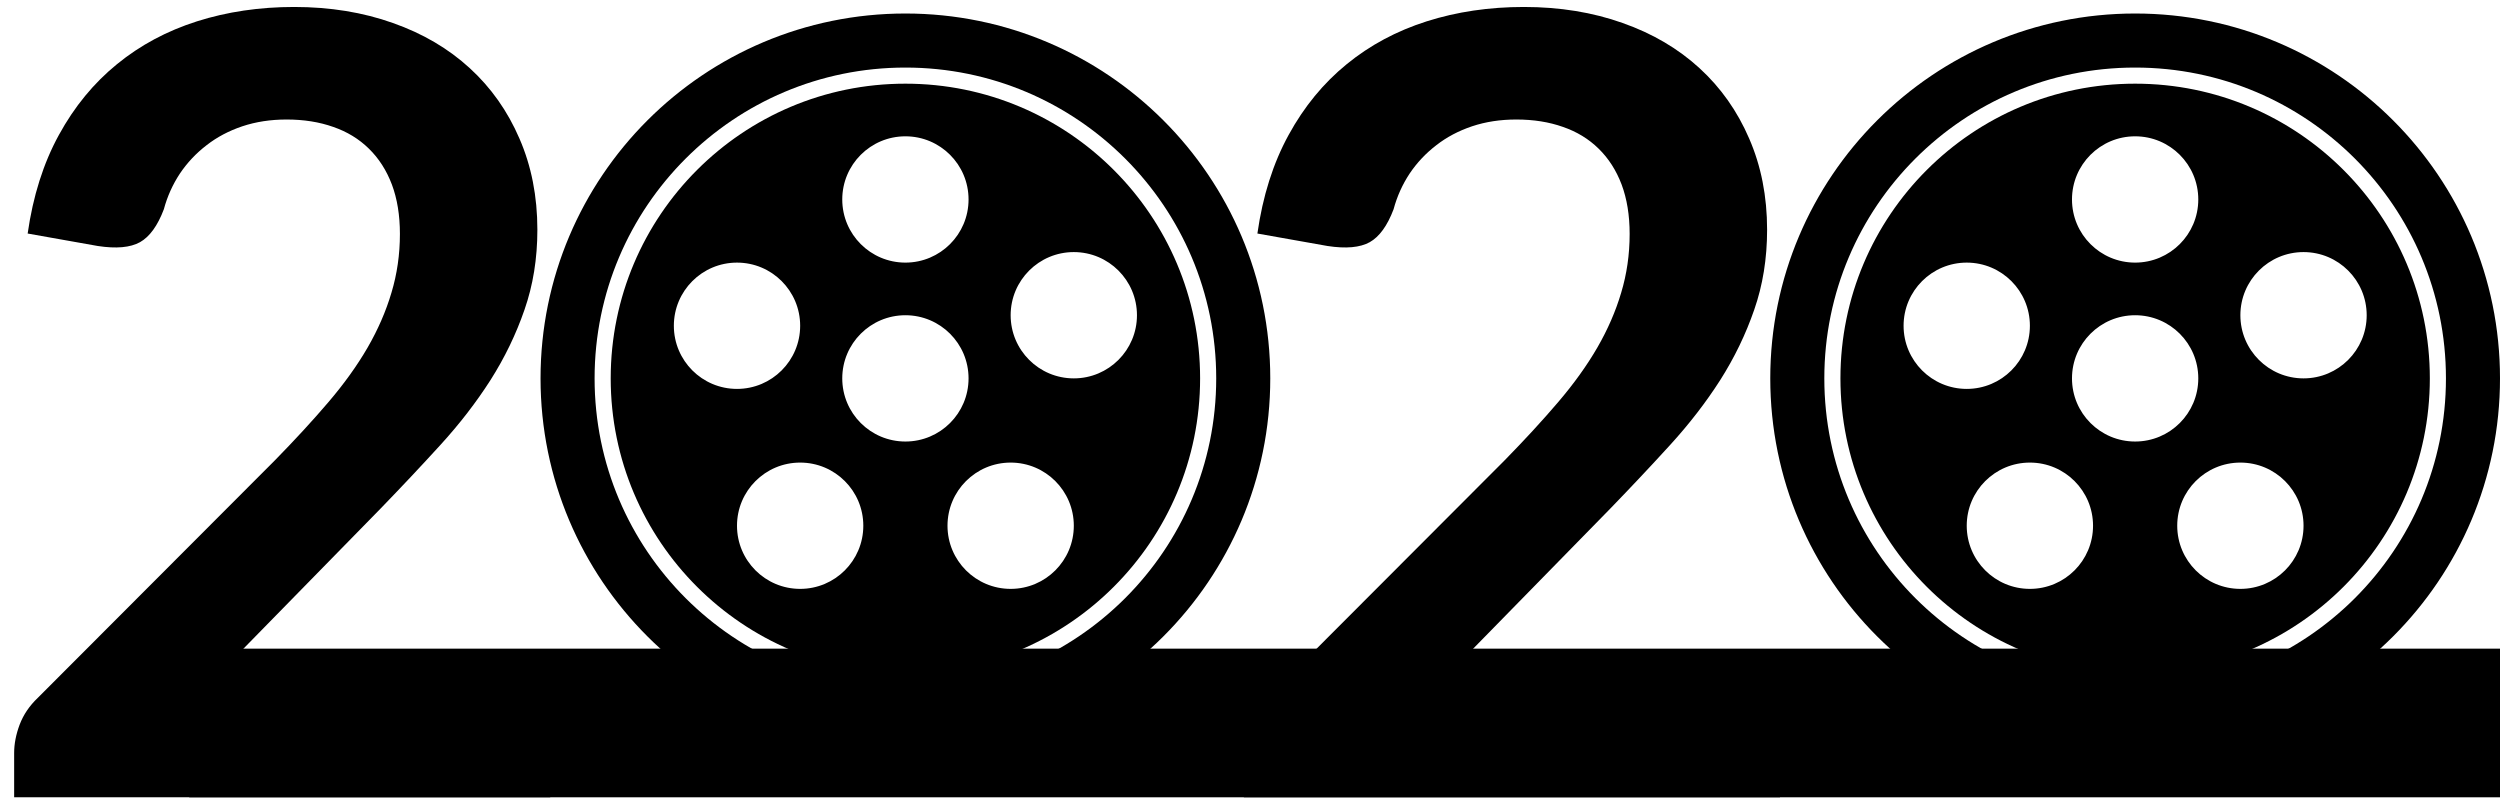
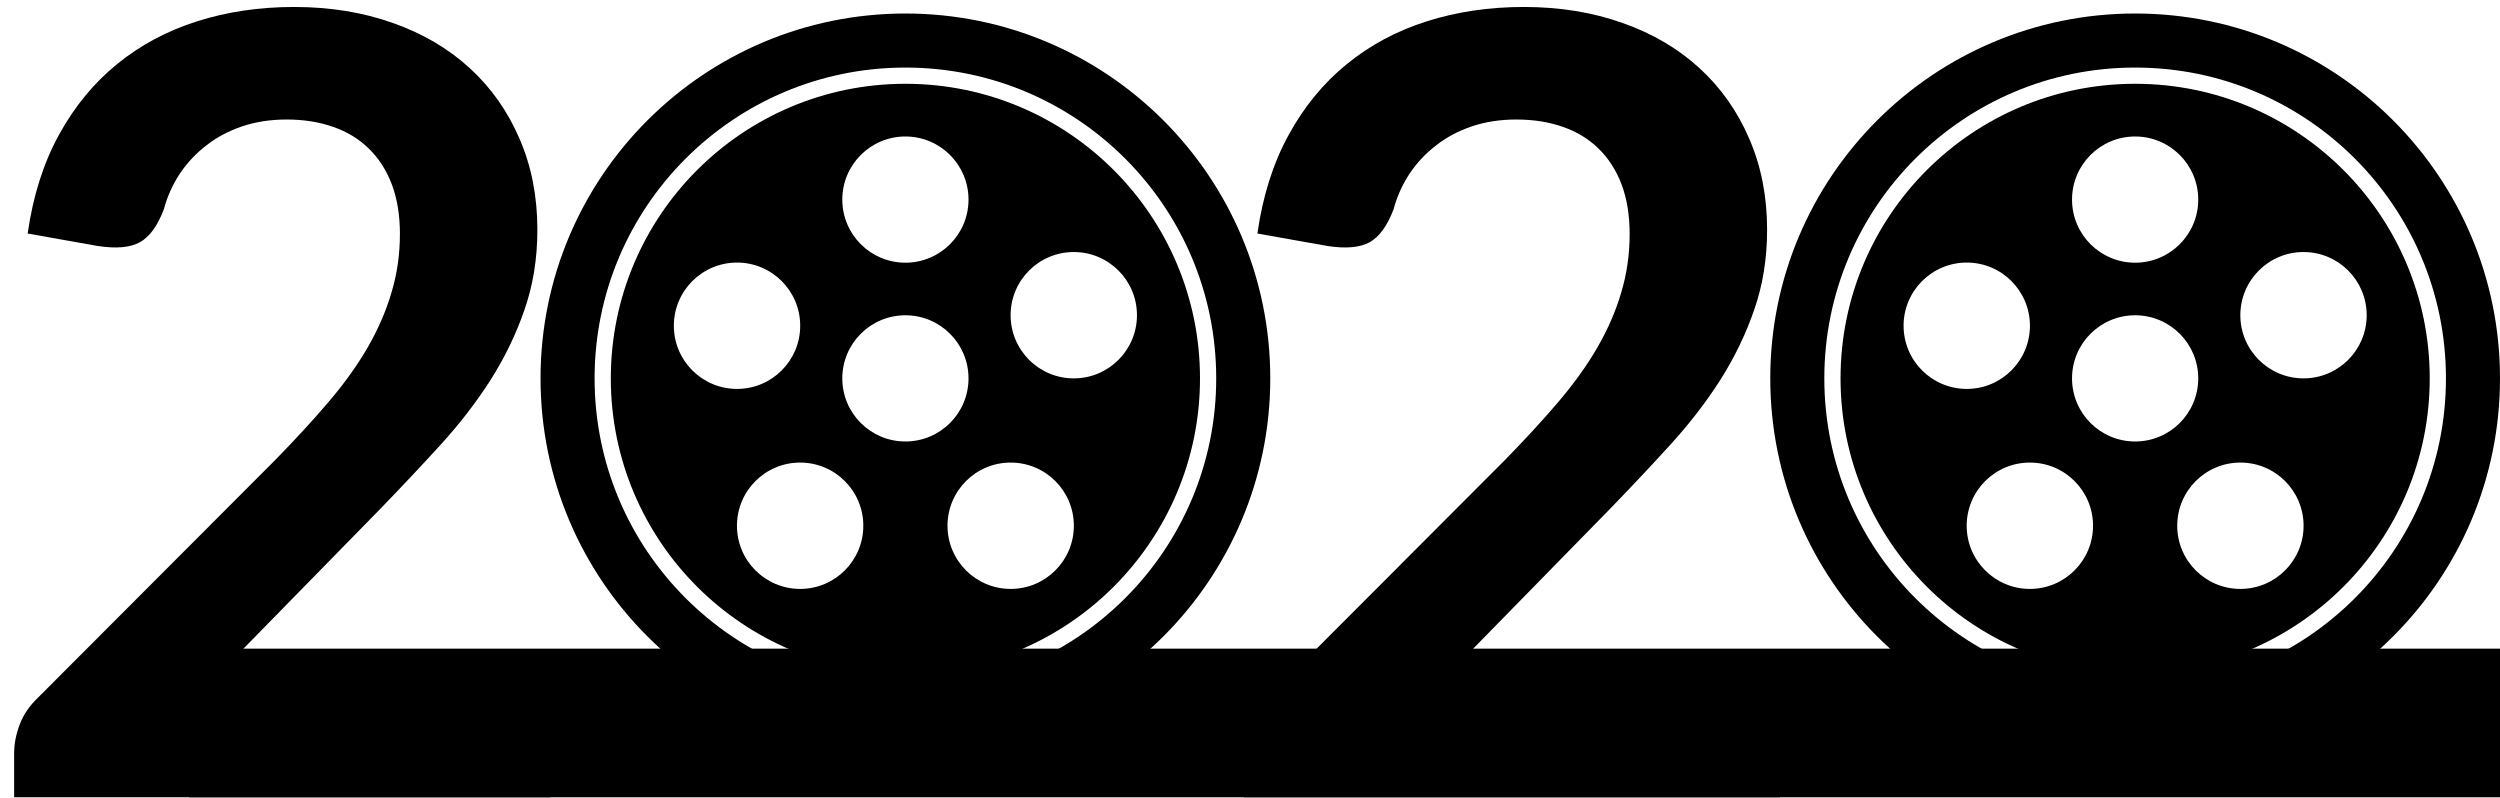
- <svg xmlns="http://www.w3.org/2000/svg" width="185px" height="59px" viewBox="0 0 185 59" version="1.1">
-   <g id="Custom-Preset" stroke="none" stroke-width="1" fill="none" fill-rule="evenodd">
-     <g id="Group-3" transform="translate(-2, -20)">
-       <text id="2" font-family="Lato-Black, Lato" font-size="80" font-weight="700" fill="#000000">
-         <tspan x="0" y="79">2</tspan>
-       </text>
-       <text id="2-copy" font-family="Lato-Black, Lato" font-size="80" font-weight="700" fill="#000000">
-         <tspan x="91" y="79">2</tspan>
-       </text>
-       <g id="Group-2" transform="translate(42, 21)">
-         <circle id="Oval" stroke="#000000" stroke-width="4" cx="27" cy="27" r="25" />
-         <path d="M27,5.192 C39.044,5.192 48.808,14.956 48.808,27 C48.808,39.044 39.044,48.808 27,48.808 C14.956,48.808 5.192,39.044 5.192,27 C5.192,14.956 14.956,5.192 27,5.192 Z M19.212,33.231 C16.631,33.231 14.538,35.323 14.538,37.904 C14.538,40.485 16.631,42.577 19.212,42.577 C21.792,42.577 23.885,40.485 23.885,37.904 C23.885,35.323 21.792,33.231 19.212,33.231 Z M34.788,33.231 C32.208,33.231 30.115,35.323 30.115,37.904 C30.115,40.485 32.208,42.577 34.788,42.577 C37.369,42.577 39.462,40.485 39.462,37.904 C39.462,35.323 37.369,33.231 34.788,33.231 Z M27,22.327 C24.419,22.327 22.327,24.419 22.327,27 C22.327,29.581 24.419,31.673 27,31.673 C29.581,31.673 31.673,29.581 31.673,27 C31.673,24.419 29.581,22.327 27,22.327 Z M14.538,18.433 C11.958,18.433 9.865,20.525 9.865,23.106 C9.865,25.687 11.958,27.779 14.538,27.779 C17.119,27.779 19.212,25.687 19.212,23.106 C19.212,20.525 17.119,18.433 14.538,18.433 Z M39.462,17.654 C36.881,17.654 34.788,19.746 34.788,22.327 C34.788,24.908 36.881,27 39.462,27 C42.042,27 44.135,24.908 44.135,22.327 C44.135,19.746 42.042,17.654 39.462,17.654 Z M27,9.087 C24.419,9.087 22.327,11.179 22.327,13.76 C22.327,16.34 24.419,18.433 27,18.433 C29.581,18.433 31.673,16.34 31.673,13.76 C31.673,11.179 29.581,9.087 27,9.087 Z" id="Combined-Shape" fill="#000000" />
-       </g>
-       <g id="Group-2" transform="translate(133, 21)">
-         <circle id="Oval" stroke="#000000" stroke-width="4" cx="27" cy="27" r="25" />
-         <path d="M27,5.192 C39.044,5.192 48.808,14.956 48.808,27 C48.808,39.044 39.044,48.808 27,48.808 C14.956,48.808 5.192,39.044 5.192,27 C5.192,14.956 14.956,5.192 27,5.192 Z M19.212,33.231 C16.631,33.231 14.538,35.323 14.538,37.904 C14.538,40.485 16.631,42.577 19.212,42.577 C21.792,42.577 23.885,40.485 23.885,37.904 C23.885,35.323 21.792,33.231 19.212,33.231 Z M34.788,33.231 C32.208,33.231 30.115,35.323 30.115,37.904 C30.115,40.485 32.208,42.577 34.788,42.577 C37.369,42.577 39.462,40.485 39.462,37.904 C39.462,35.323 37.369,33.231 34.788,33.231 Z M27,22.327 C24.419,22.327 22.327,24.419 22.327,27 C22.327,29.581 24.419,31.673 27,31.673 C29.581,31.673 31.673,29.581 31.673,27 C31.673,24.419 29.581,22.327 27,22.327 Z M14.538,18.433 C11.958,18.433 9.865,20.525 9.865,23.106 C9.865,25.687 11.958,27.779 14.538,27.779 C17.119,27.779 19.212,25.687 19.212,23.106 C19.212,20.525 17.119,18.433 14.538,18.433 Z M39.462,17.654 C36.881,17.654 34.788,19.746 34.788,22.327 C34.788,24.908 36.881,27 39.462,27 C42.042,27 44.135,24.908 44.135,22.327 C44.135,19.746 42.042,17.654 39.462,17.654 Z M27,9.087 C24.419,9.087 22.327,11.179 22.327,13.76 C22.327,16.34 24.419,18.433 27,18.433 C29.581,18.433 31.673,16.34 31.673,13.76 C31.673,11.179 29.581,9.087 27,9.087 Z" id="Combined-Shape" fill="#000000" />
-       </g>
-       <rect id="Rectangle" fill="#000000" x="16" y="68" width="171" height="11" />
+ <svg xmlns="http://www.w3.org/2000/svg" width="185" height="59">
+   <g fill="none" fill-rule="evenodd">
+     <text fill="#000" font-family="Lato-Black, Lato" font-size="80" font-weight="700" transform="translate(-2 -20)">
+       <tspan x="0" y="79">2</tspan>
+     </text>
+     <text fill="#000" font-family="Lato-Black, Lato" font-size="80" font-weight="700" transform="translate(-2 -20)">
+       <tspan x="91" y="79">2</tspan>
+     </text>
+     <g transform="translate(40 1)">
+       <circle cx="27" cy="27" r="25" stroke="#000" stroke-width="4" />
+       <path fill="#000" d="M27 5.2a21.8 21.8 0 110 43.6 21.8 21.8 0 010-43.6zm-7.79 28.03a4.67 4.67 0 100 9.35 4.67 4.67 0 000-9.35zm15.58 0a4.67 4.67 0 100 9.35 4.67 4.67 0 000-9.35zM27 22.33a4.67 4.67 0 100 9.34 4.67 4.67 0 000-9.34zm-12.46-3.9a4.67 4.67 0 100 9.35 4.67 4.67 0 000-9.35zm24.92-.78a4.67 4.67 0 100 9.35 4.67 4.67 0 000-9.35zM27 9.1a4.67 4.67 0 100 9.34 4.67 4.67 0 000-9.34z" />
    </g>
+     <g transform="translate(131 1)">
+       <circle cx="27" cy="27" r="25" stroke="#000" stroke-width="4" />
+       <path fill="#000" d="M27 5.2a21.8 21.8 0 110 43.6 21.8 21.8 0 010-43.6zm-7.79 28.03a4.67 4.67 0 100 9.35 4.67 4.67 0 000-9.35zm15.58 0a4.67 4.67 0 100 9.35 4.67 4.67 0 000-9.35zM27 22.33a4.67 4.67 0 100 9.34 4.67 4.67 0 000-9.34zm-12.46-3.9a4.67 4.67 0 100 9.35 4.67 4.67 0 000-9.35zm24.92-.78a4.67 4.67 0 100 9.35 4.67 4.67 0 000-9.35zM27 9.1a4.67 4.67 0 100 9.34 4.67 4.67 0 000-9.34z" />
+     </g>
+     <path fill="#000" d="M14 48h171v11H14z" />
  </g>
</svg>
